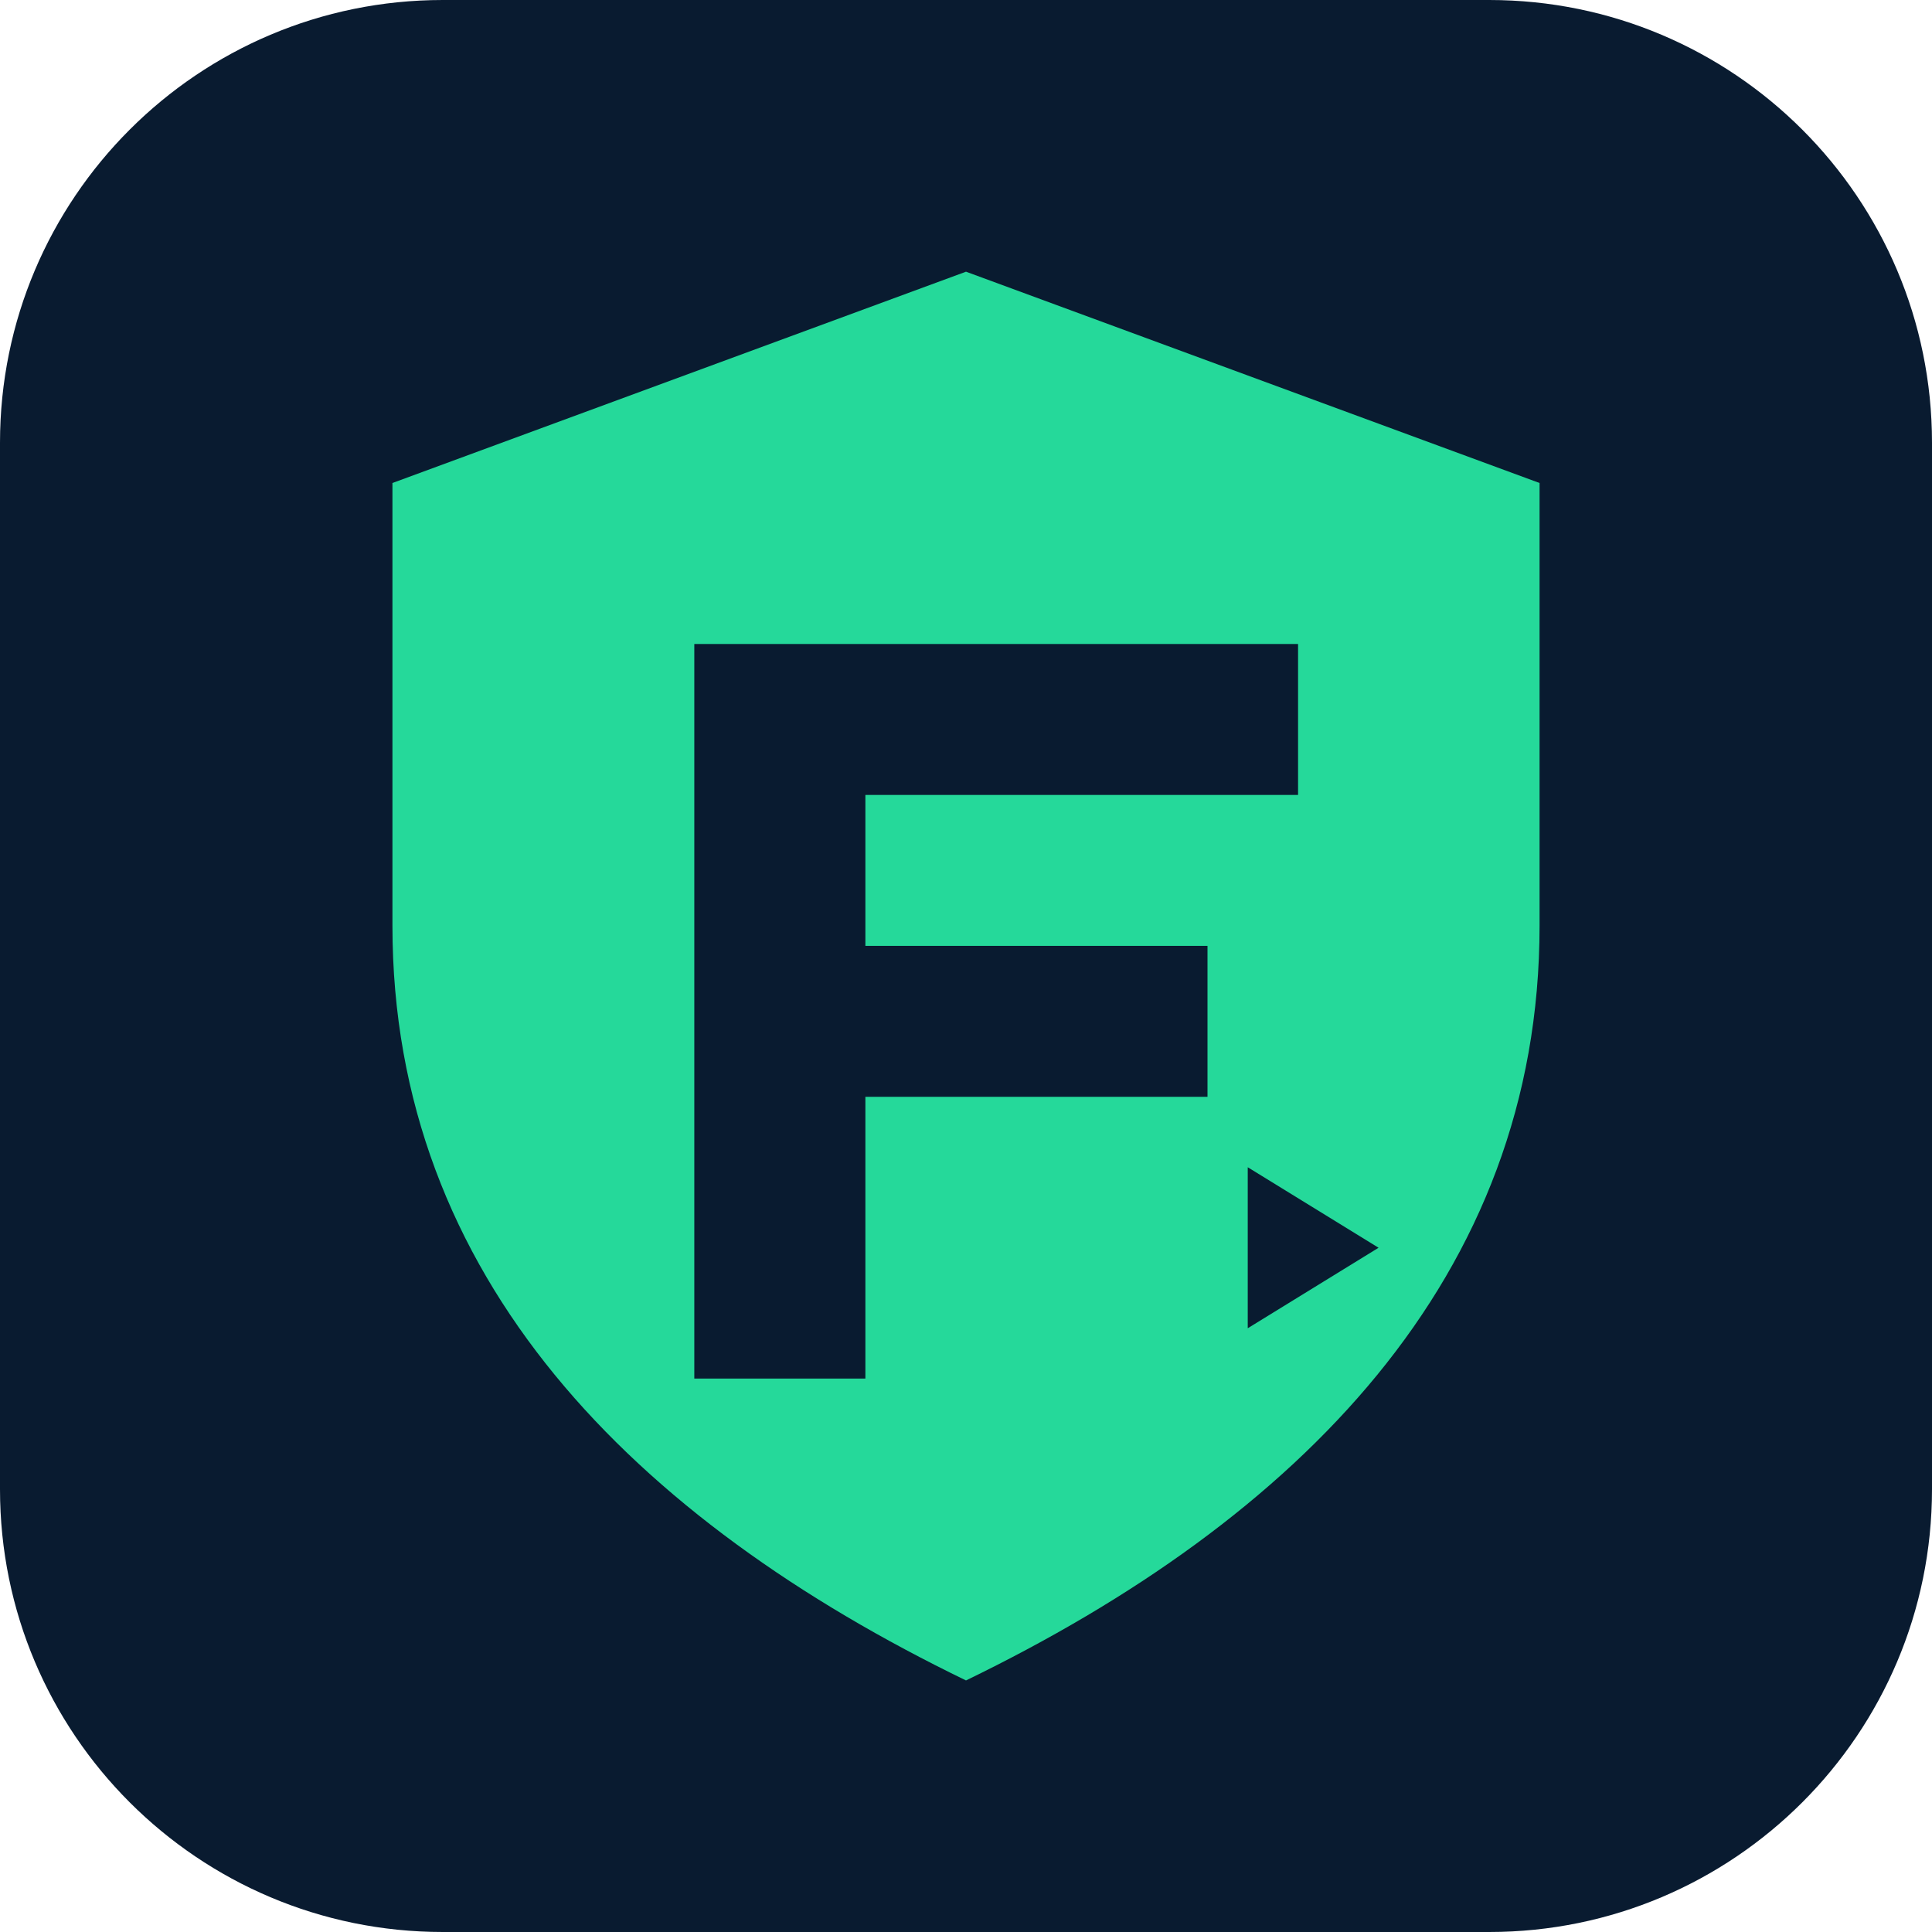
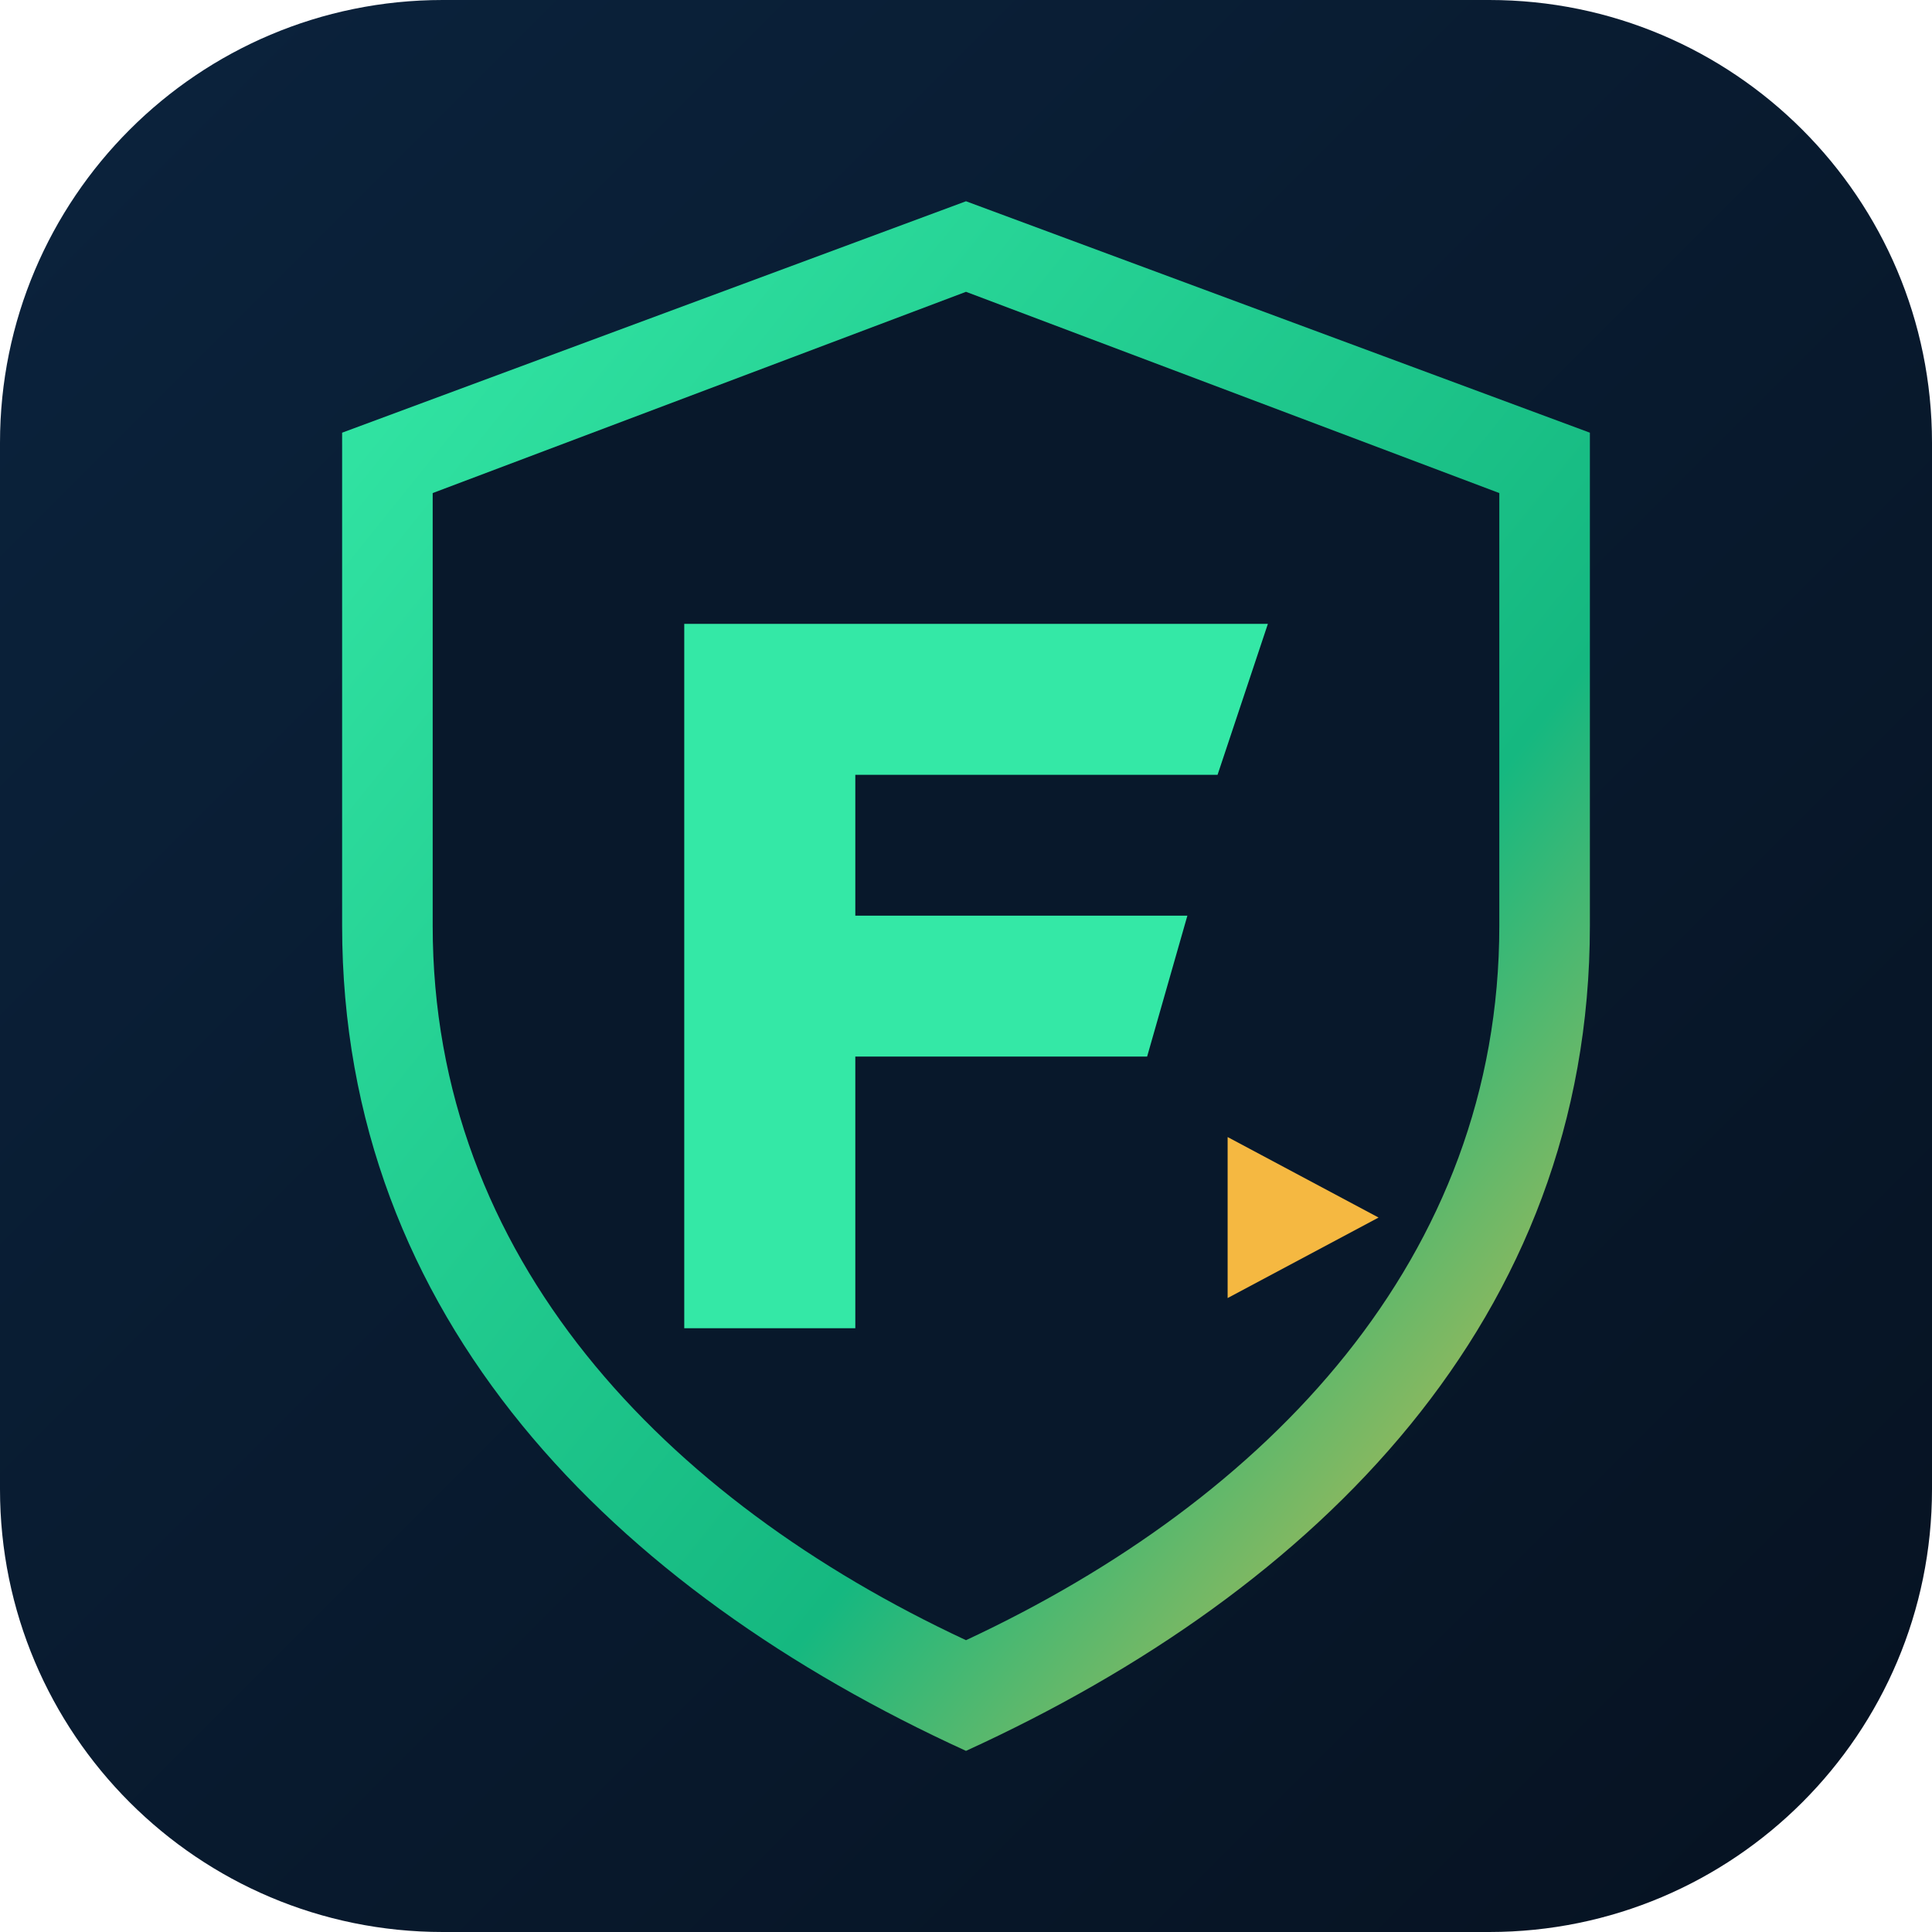
<svg xmlns="http://www.w3.org/2000/svg" width="192" height="192" viewBox="0 0 192 192">
-   <rect width="192" height="192" rx="44" fill="#091b30" />
-   <path d="M96 27 153 48v44c0 35-24 59-57 75-33-16-57-40-57-75V48Z" fill="#25d99a" />
-   <path d="M69 64h60v15H86v15h34v15H86v28H69Z" fill="#091b30" />
-   <path d="m124 116 13 8-13 8Z" fill="#091b30" />
+   <defs>
+     <linearGradient id="shieldBg" x1="0" y1="0" x2="1" y2="1">
+       <stop offset="0%" stop-color="#0b233d" />
+       <stop offset="100%" stop-color="#061221" />
+     </linearGradient>
+     <linearGradient id="turfGold" x1="0" y1="0" x2="1" y2="1">
+       <stop offset="0%" stop-color="#34e8a6" />
+       <stop offset="65%" stop-color="#15b880" />
+       <stop offset="100%" stop-color="#f5b841" />
+     </linearGradient>
+   </defs>
+   <rect width="192" height="192" rx="44" fill="url(#shieldBg)" />
+   <path d="M96 20 158 43v49c0 39-27 66-62 82-35-16-62-43-62-82V43Z" fill="url(#turfGold)" />
+   <path d="M96 29 149 49v43c0 33-23 57-53 71-30-14-53-38-53-71V49Z" fill="#08182b" />
+   <path d="M68 62h58l-5 15H85v14h33l-4 14H85v27H68Z" fill="#34e8a6" />
+   <polygon points="122,113 137,121 122,129" fill="#f5b841" />
</svg>
